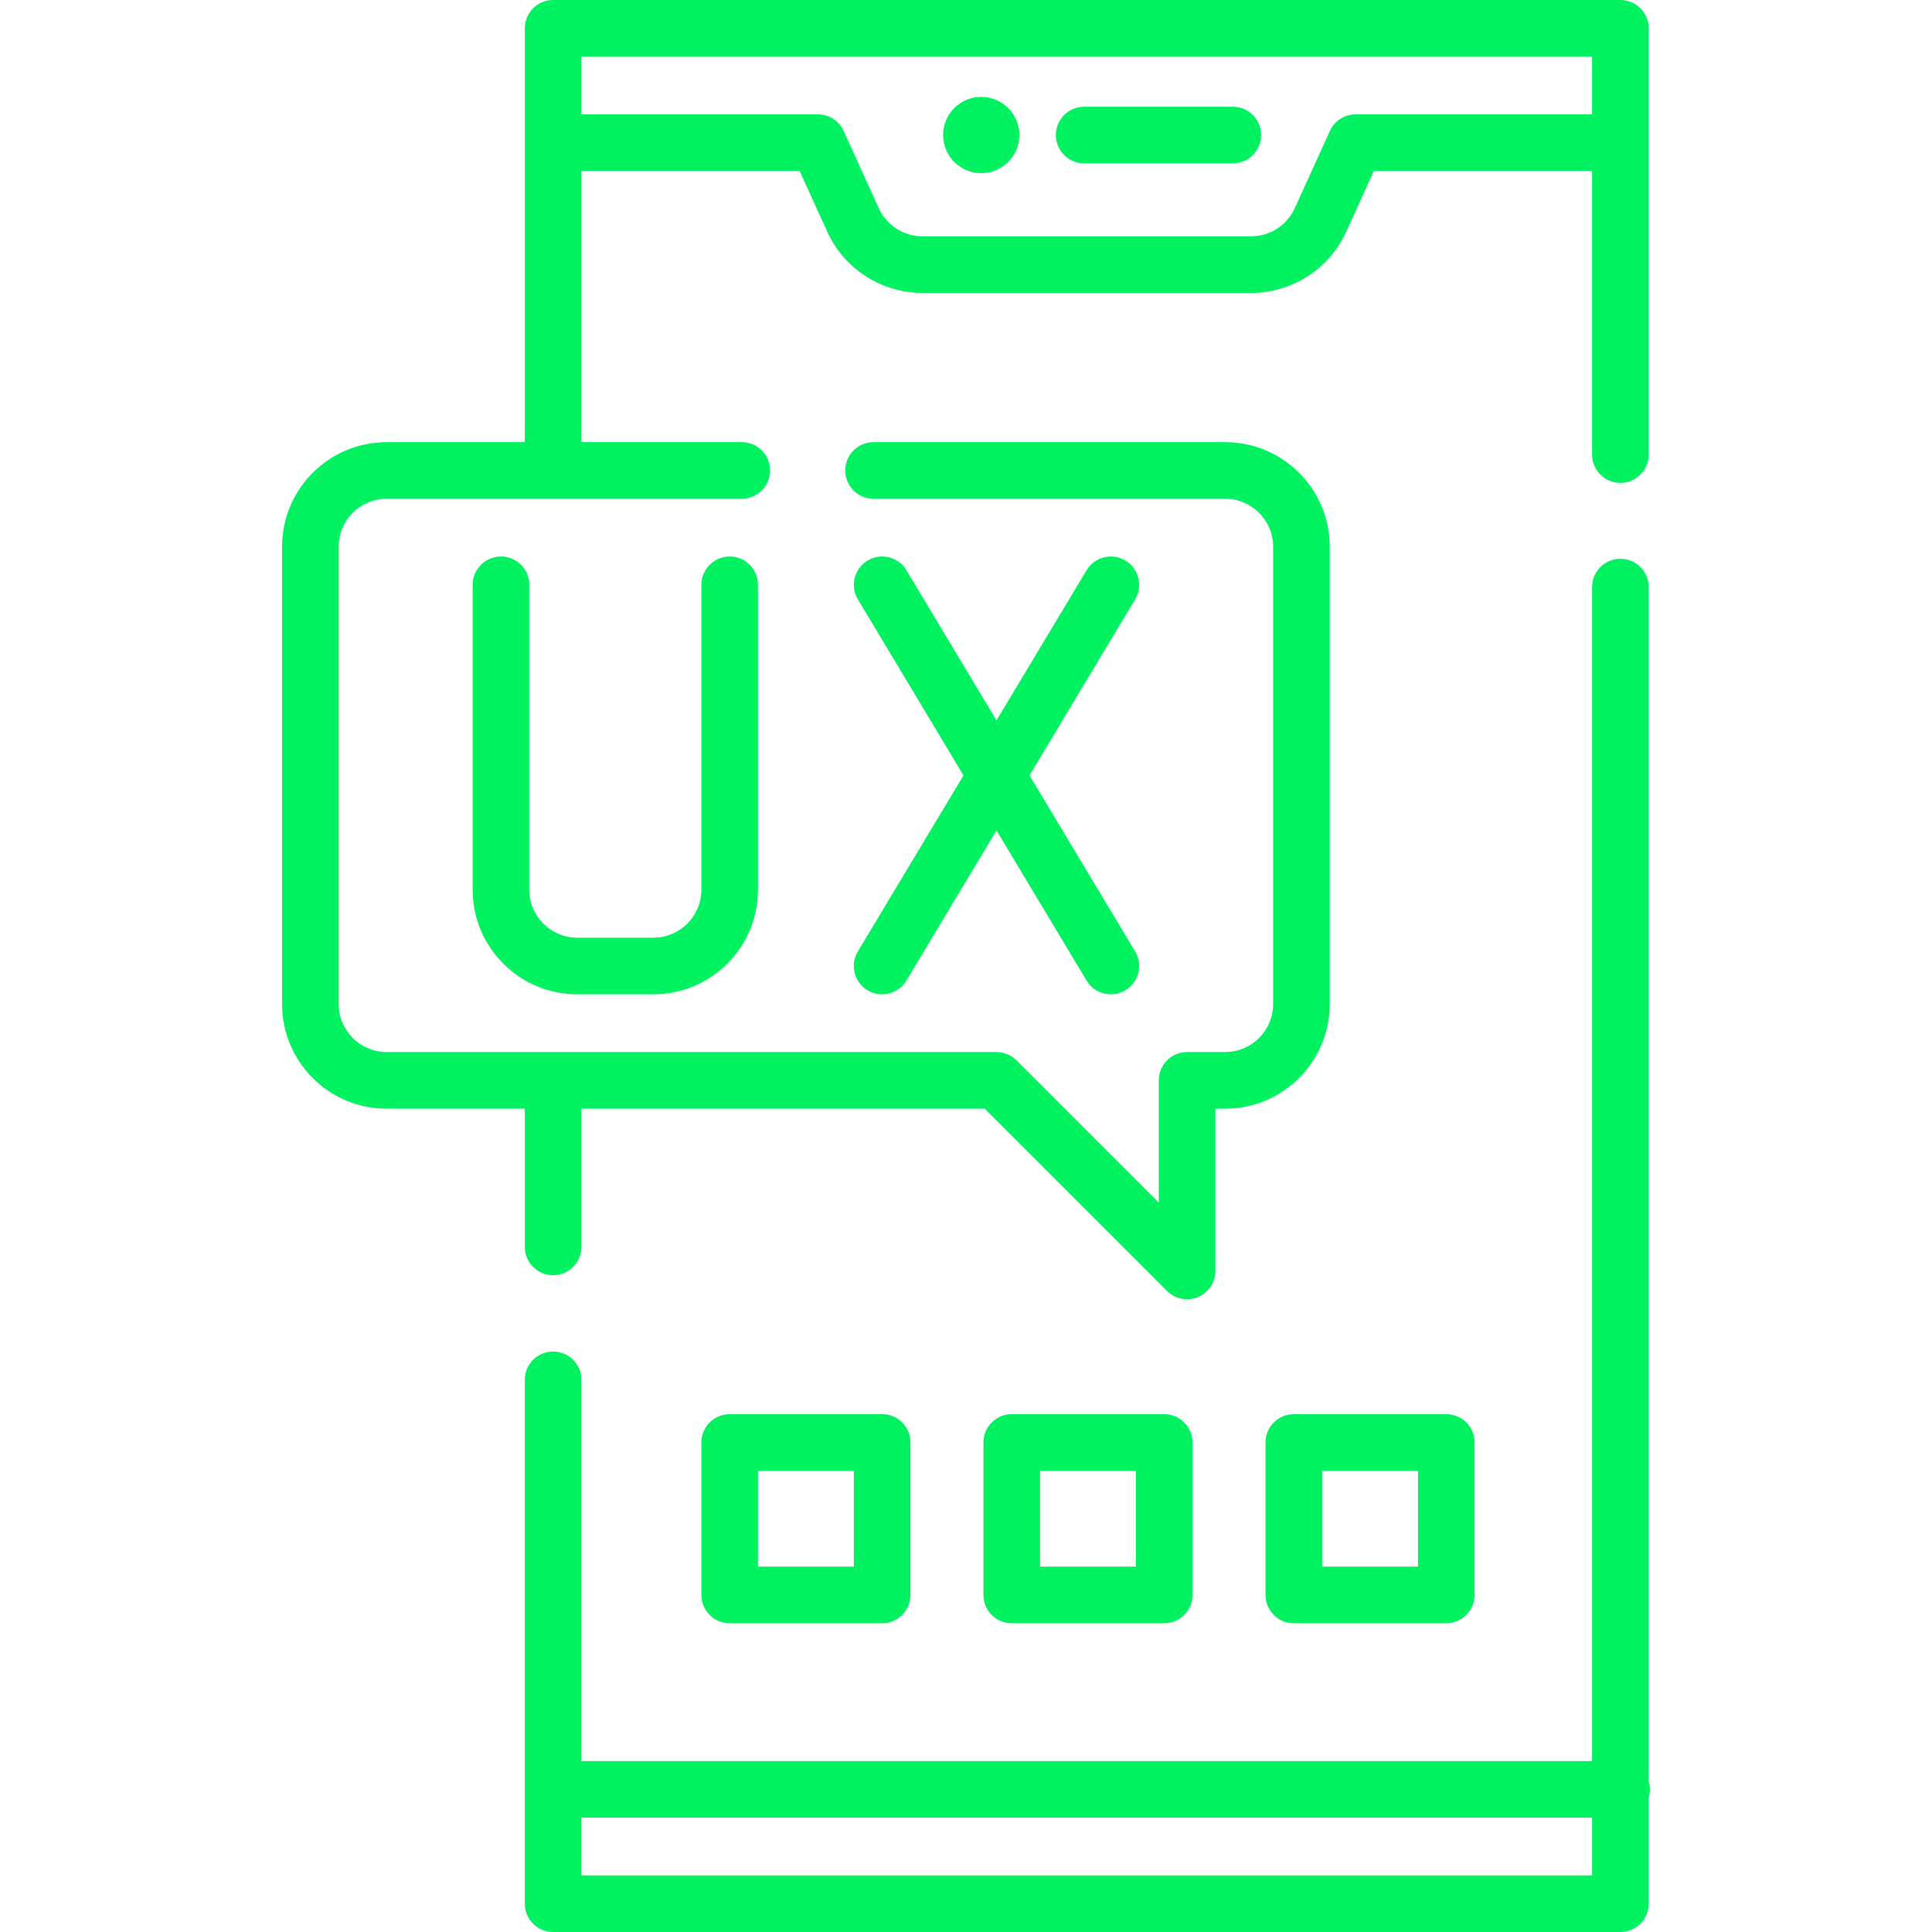
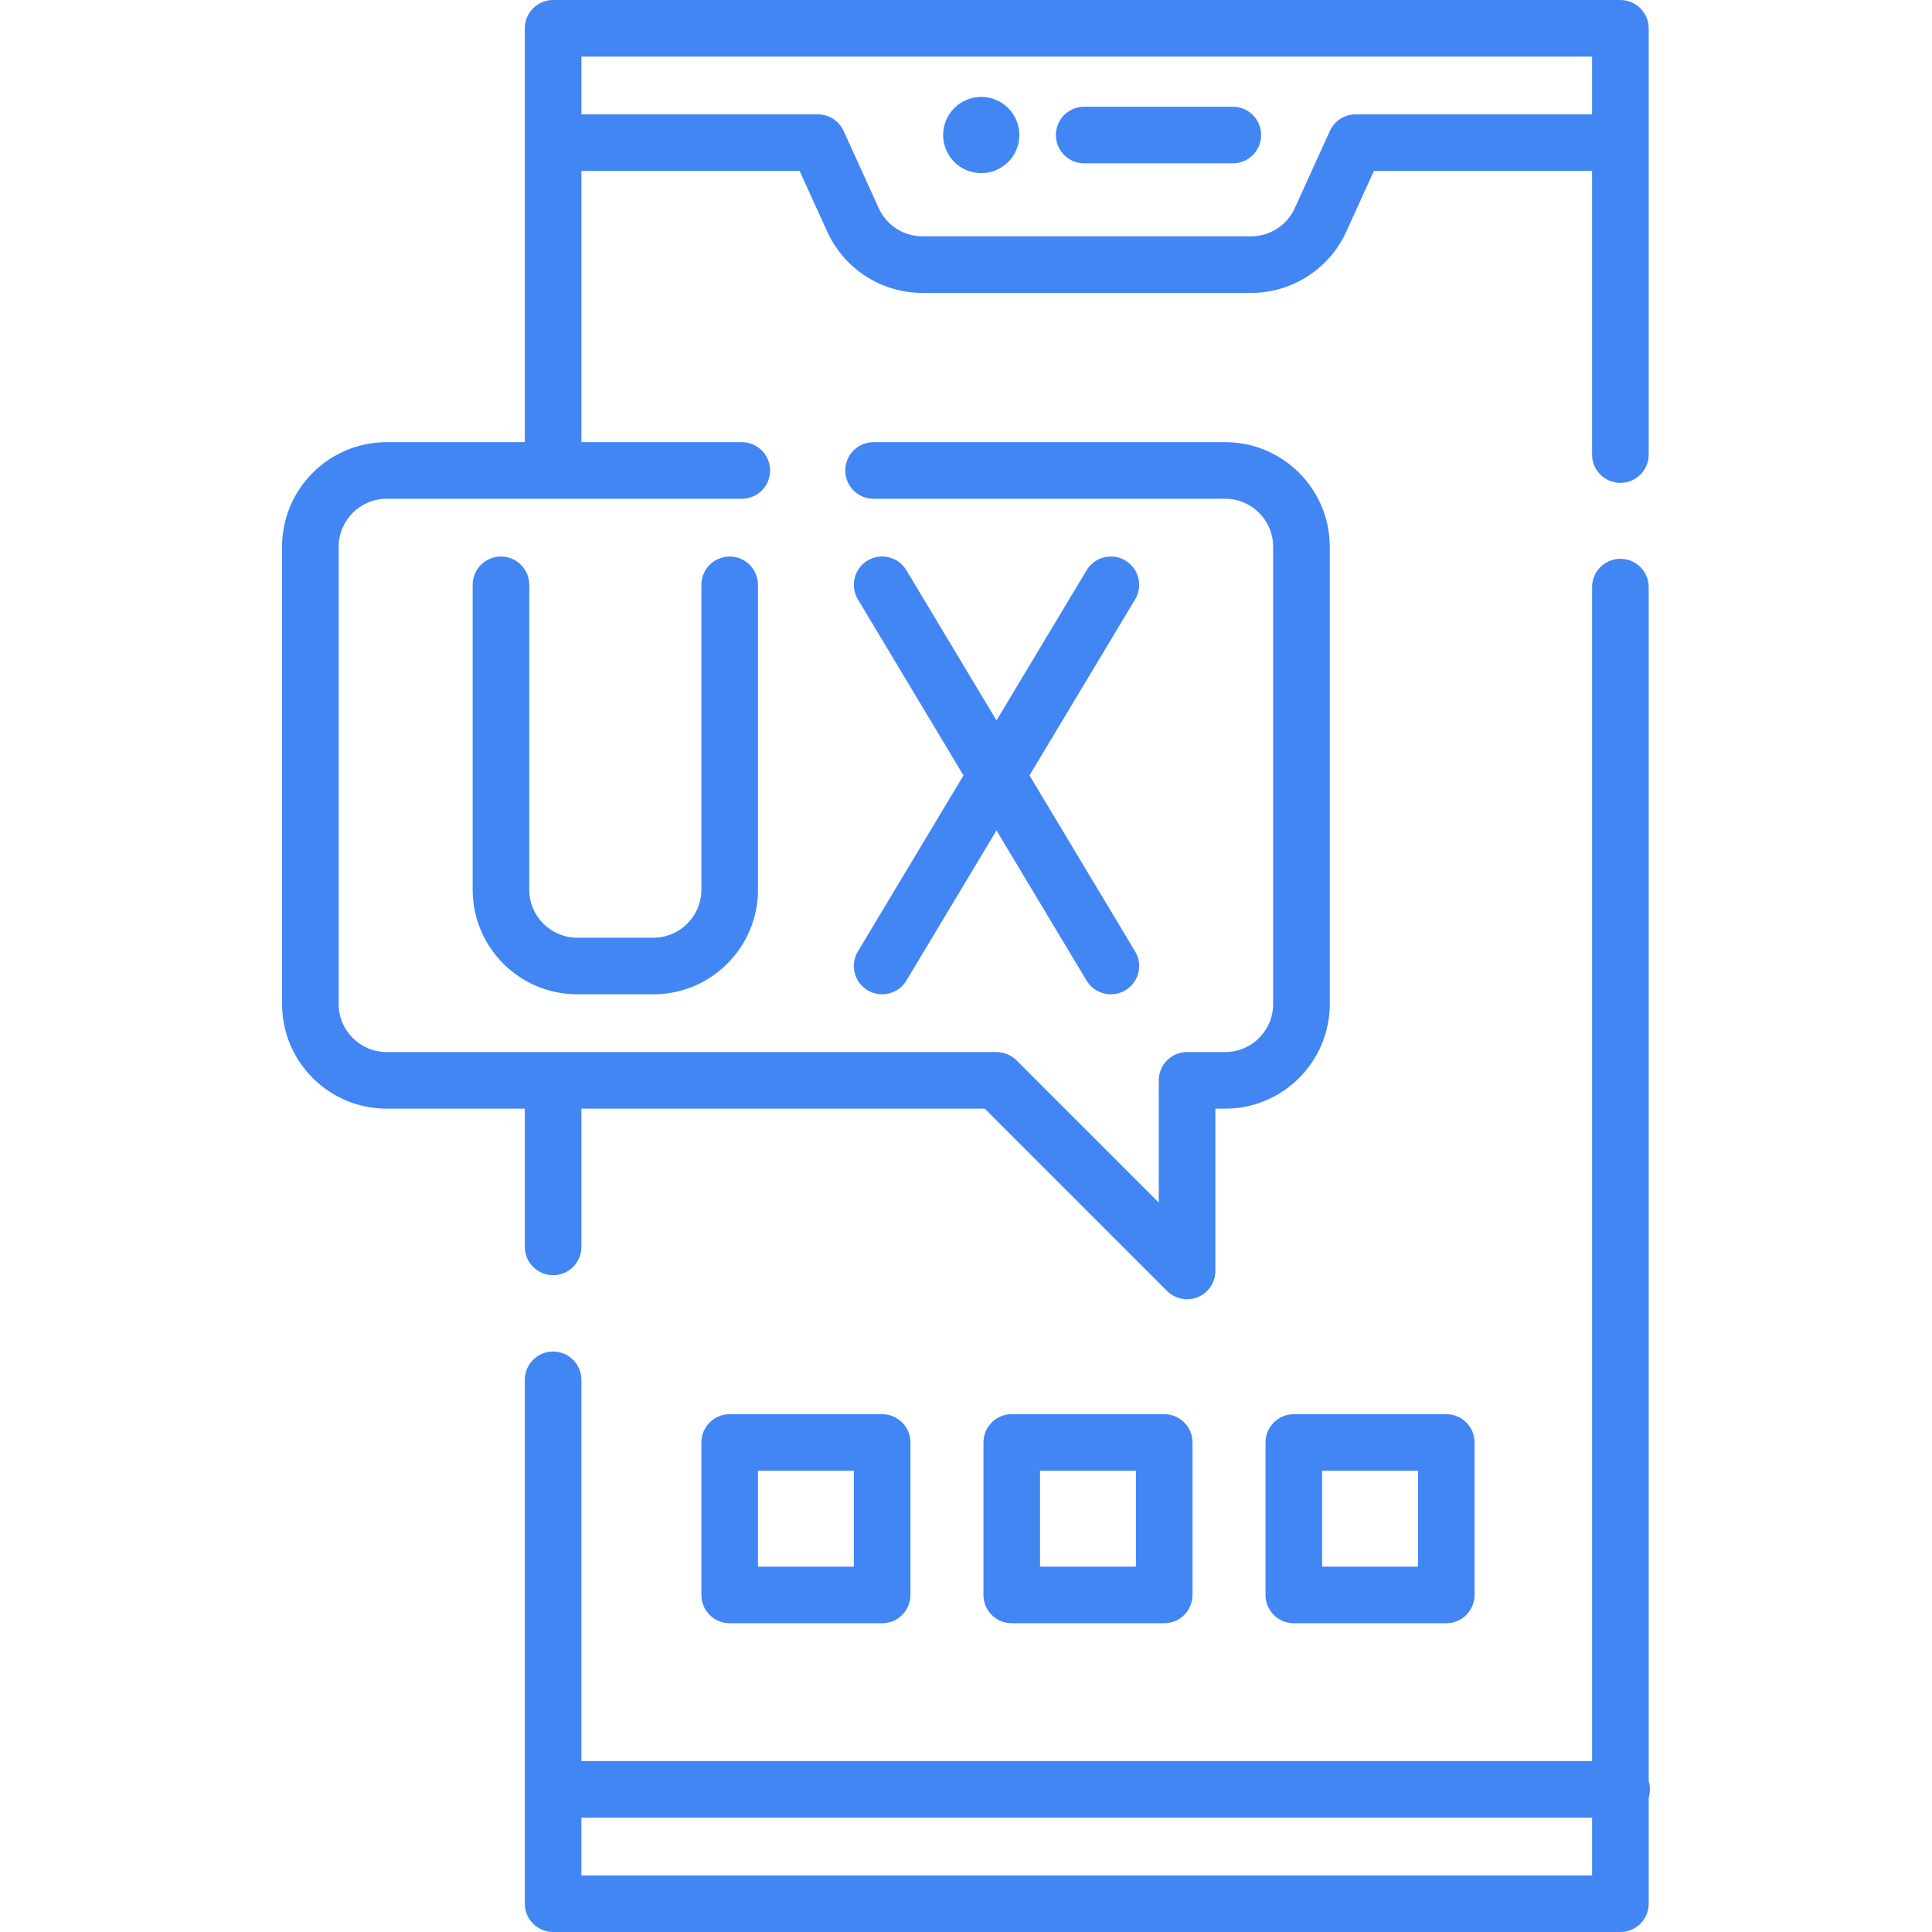
<svg xmlns="http://www.w3.org/2000/svg" width="512" height="512" viewBox="0 0 512 512" fill="none">
-   <path d="M260.041 45.887C265.62 45.887 270.143 41.364 270.143 35.785C270.143 30.206 265.62 25.683 260.041 25.683C254.462 25.683 249.939 30.206 249.939 35.785C249.939 41.364 254.462 45.887 260.041 45.887Z" fill="#00F260" />
-   <path d="M287.315 43.285H326.711C330.854 43.285 334.211 39.927 334.211 35.785C334.211 31.643 330.854 28.285 326.711 28.285H287.315C283.172 28.285 279.815 31.643 279.815 35.785C279.815 39.927 283.173 43.285 287.315 43.285Z" fill="#00F260" />
-   <path d="M132.76 147.484C128.617 147.484 125.26 150.842 125.26 154.984V235.797C125.26 251.072 137.688 263.5 152.964 263.5H173.167C188.442 263.5 200.87 251.072 200.87 235.797V154.984C200.87 150.842 197.513 147.484 193.37 147.484C189.227 147.484 185.87 150.842 185.87 154.984V235.797C185.87 242.801 180.172 248.5 173.167 248.5H152.964C145.959 248.5 140.26 242.801 140.26 235.797V154.984C140.26 150.842 136.902 147.484 132.76 147.484V147.484Z" fill="#00F260" />
-   <path d="M229.918 262.431C231.126 263.156 232.456 263.501 233.77 263.501C236.318 263.501 238.802 262.203 240.208 259.859L264.081 220.07L287.954 259.859C289.361 262.203 291.845 263.501 294.392 263.501C295.705 263.501 297.036 263.156 298.244 262.431C301.796 260.3 302.948 255.693 300.817 252.141L272.828 205.492L300.817 158.843C302.948 155.291 301.796 150.684 298.244 148.553C294.692 146.422 290.085 147.574 287.954 151.125L264.081 190.914L240.208 151.125C238.075 147.573 233.47 146.423 229.918 148.553C226.366 150.684 225.214 155.291 227.345 158.843L255.334 205.492L227.345 252.141C225.214 255.693 226.366 260.3 229.918 262.431V262.431Z" fill="#00F260" />
-   <path d="M193.37 374.771C189.227 374.771 185.87 378.129 185.87 382.271V422.677C185.87 426.819 189.227 430.177 193.37 430.177H233.776C237.919 430.177 241.276 426.819 241.276 422.677V382.271C241.276 378.129 237.919 374.771 233.776 374.771H193.37ZM226.276 415.177H200.87V389.771H226.276V415.177Z" fill="#00F260" />
-   <path d="M308.528 374.771H268.122C263.979 374.771 260.622 378.129 260.622 382.271V422.677C260.622 426.819 263.979 430.177 268.122 430.177H308.528C312.671 430.177 316.028 426.819 316.028 422.677V382.271C316.028 378.128 312.671 374.771 308.528 374.771ZM301.028 415.177H275.622V389.771H301.028V415.177Z" fill="#00F260" />
-   <path d="M342.874 374.771C338.731 374.771 335.374 378.129 335.374 382.271V422.677C335.374 426.819 338.731 430.177 342.874 430.177H383.28C387.423 430.177 390.78 426.819 390.78 422.677V382.271C390.78 378.129 387.423 374.771 383.28 374.771H342.874ZM375.78 415.177H350.374V389.771H375.78V415.177Z" fill="#00F260" />
-   <path d="M437.248 474.195C437.248 473.435 437.133 472.703 436.923 472.011V155.583C436.923 151.441 433.566 148.083 429.423 148.083C425.28 148.083 421.923 151.441 421.923 155.583V466.695H154.077V365.667C154.077 361.525 150.72 358.167 146.577 358.167C142.434 358.167 139.077 361.525 139.077 365.667V504.5C139.077 508.642 142.434 512 146.577 512H429.423C433.566 512 436.923 508.642 436.923 504.5V476.379C437.133 475.688 437.248 474.955 437.248 474.195ZM154.077 497V481.695H421.923V497H154.077Z" fill="#00F260" />
-   <path d="M139.08 330.44C139.08 334.582 142.437 337.94 146.58 337.94C150.723 337.94 154.08 334.582 154.08 330.44V293.805H260.975L309.287 342.117C310.723 343.552 312.641 344.314 314.593 344.314C315.559 344.314 316.533 344.127 317.461 343.743C320.264 342.582 322.091 339.847 322.091 336.814V293.806H324.693C339.968 293.806 352.396 281.378 352.396 266.103V144.882C352.396 129.606 339.968 117.178 324.693 117.178H231.5C227.357 117.178 224 120.536 224 124.678C224 128.82 227.357 132.178 231.5 132.178H324.691C331.696 132.178 337.394 137.877 337.394 144.882V266.101C337.394 273.105 331.696 278.804 324.691 278.804H314.59C310.447 278.804 307.09 282.162 307.09 286.304V318.706L269.385 281.001C267.978 279.594 266.071 278.804 264.081 278.804H146.677C146.645 278.804 146.613 278.799 146.58 278.799C146.547 278.799 146.516 278.803 146.483 278.804H102.455C95.45 278.804 89.752 273.105 89.752 266.101V144.882C89.752 137.877 95.45 132.178 102.455 132.178H196.583C200.726 132.178 204.083 128.82 204.083 124.678C204.083 120.536 200.726 117.178 196.583 117.178H154.08V45.305H211.911L219.223 61.391C223.707 71.256 233.607 77.63 244.444 77.63H331.557C342.394 77.63 352.293 71.255 356.778 61.391L364.09 45.305H421.921V120.471C421.921 124.613 425.278 127.971 429.421 127.971C433.564 127.971 436.921 124.613 436.921 120.471V7.5C436.921 3.358 433.564 0 429.421 0H146.58C142.437 0 139.08 3.358 139.08 7.5V117.179H102.455C87.18 117.179 74.752 129.607 74.752 144.883V266.102C74.752 281.377 87.18 293.805 102.455 293.805H139.08V330.44ZM421.92 15V30.305H359.26C356.319 30.305 353.65 32.024 352.432 34.701L343.121 55.183C341.065 59.706 336.526 62.629 331.557 62.629H244.444C239.474 62.629 234.935 59.706 232.88 55.183L223.569 34.701C222.351 32.023 219.682 30.305 216.741 30.305H154.081V15H421.92Z" fill="#00F260" />
+   <path d="M260.041 45.887C265.62 45.887 270.143 41.364 270.143 35.785C270.143 30.206 265.62 25.683 260.041 25.683C254.462 25.683 249.939 30.206 249.939 35.785C249.939 41.364 254.462 45.887 260.041 45.887Z" fill="#4286f4" />
+   <path d="M287.315 43.285H326.711C330.854 43.285 334.211 39.927 334.211 35.785C334.211 31.643 330.854 28.285 326.711 28.285H287.315C283.172 28.285 279.815 31.643 279.815 35.785C279.815 39.927 283.173 43.285 287.315 43.285Z" fill="#4286f4" />
+   <path d="M132.76 147.484C128.617 147.484 125.26 150.842 125.26 154.984V235.797C125.26 251.072 137.688 263.5 152.964 263.5H173.167C188.442 263.5 200.87 251.072 200.87 235.797V154.984C200.87 150.842 197.513 147.484 193.37 147.484C189.227 147.484 185.87 150.842 185.87 154.984V235.797C185.87 242.801 180.172 248.5 173.167 248.5H152.964C145.959 248.5 140.26 242.801 140.26 235.797V154.984C140.26 150.842 136.902 147.484 132.76 147.484V147.484Z" fill="#4286f4" />
+   <path d="M229.918 262.431C231.126 263.156 232.456 263.501 233.77 263.501C236.318 263.501 238.802 262.203 240.208 259.859L264.081 220.07L287.954 259.859C289.361 262.203 291.845 263.501 294.392 263.501C295.705 263.501 297.036 263.156 298.244 262.431C301.796 260.3 302.948 255.693 300.817 252.141L272.828 205.492L300.817 158.843C302.948 155.291 301.796 150.684 298.244 148.553C294.692 146.422 290.085 147.574 287.954 151.125L264.081 190.914L240.208 151.125C238.075 147.573 233.47 146.423 229.918 148.553C226.366 150.684 225.214 155.291 227.345 158.843L255.334 205.492L227.345 252.141C225.214 255.693 226.366 260.3 229.918 262.431V262.431Z" fill="#4286f4" />
+   <path d="M193.37 374.771C189.227 374.771 185.87 378.129 185.87 382.271V422.677C185.87 426.819 189.227 430.177 193.37 430.177H233.776C237.919 430.177 241.276 426.819 241.276 422.677V382.271C241.276 378.129 237.919 374.771 233.776 374.771H193.37ZM226.276 415.177H200.87V389.771H226.276V415.177Z" fill="#4286f4" />
+   <path d="M308.528 374.771H268.122C263.979 374.771 260.622 378.129 260.622 382.271V422.677C260.622 426.819 263.979 430.177 268.122 430.177H308.528C312.671 430.177 316.028 426.819 316.028 422.677V382.271C316.028 378.128 312.671 374.771 308.528 374.771ZM301.028 415.177H275.622V389.771H301.028V415.177Z" fill="#4286f4" />
+   <path d="M342.874 374.771C338.731 374.771 335.374 378.129 335.374 382.271V422.677C335.374 426.819 338.731 430.177 342.874 430.177H383.28C387.423 430.177 390.78 426.819 390.78 422.677V382.271C390.78 378.129 387.423 374.771 383.28 374.771H342.874ZM375.78 415.177H350.374V389.771H375.78V415.177Z" fill="#4286f4" />
+   <path d="M437.248 474.195C437.248 473.435 437.133 472.703 436.923 472.011V155.583C436.923 151.441 433.566 148.083 429.423 148.083C425.28 148.083 421.923 151.441 421.923 155.583V466.695H154.077V365.667C154.077 361.525 150.72 358.167 146.577 358.167C142.434 358.167 139.077 361.525 139.077 365.667V504.5C139.077 508.642 142.434 512 146.577 512H429.423C433.566 512 436.923 508.642 436.923 504.5V476.379C437.133 475.688 437.248 474.955 437.248 474.195ZM154.077 497V481.695H421.923V497H154.077Z" fill="#4286f4" />
+   <path d="M139.08 330.44C139.08 334.582 142.437 337.94 146.58 337.94C150.723 337.94 154.08 334.582 154.08 330.44V293.805H260.975L309.287 342.117C310.723 343.552 312.641 344.314 314.593 344.314C315.559 344.314 316.533 344.127 317.461 343.743C320.264 342.582 322.091 339.847 322.091 336.814V293.806H324.693C339.968 293.806 352.396 281.378 352.396 266.103V144.882C352.396 129.606 339.968 117.178 324.693 117.178H231.5C227.357 117.178 224 120.536 224 124.678C224 128.82 227.357 132.178 231.5 132.178H324.691C331.696 132.178 337.394 137.877 337.394 144.882V266.101C337.394 273.105 331.696 278.804 324.691 278.804H314.59C310.447 278.804 307.09 282.162 307.09 286.304V318.706L269.385 281.001C267.978 279.594 266.071 278.804 264.081 278.804H146.677C146.645 278.804 146.613 278.799 146.58 278.799C146.547 278.799 146.516 278.803 146.483 278.804H102.455C95.45 278.804 89.752 273.105 89.752 266.101V144.882C89.752 137.877 95.45 132.178 102.455 132.178H196.583C200.726 132.178 204.083 128.82 204.083 124.678C204.083 120.536 200.726 117.178 196.583 117.178H154.08V45.305H211.911L219.223 61.391C223.707 71.256 233.607 77.63 244.444 77.63H331.557C342.394 77.63 352.293 71.255 356.778 61.391L364.09 45.305H421.921V120.471C421.921 124.613 425.278 127.971 429.421 127.971C433.564 127.971 436.921 124.613 436.921 120.471V7.5C436.921 3.358 433.564 0 429.421 0H146.58C142.437 0 139.08 3.358 139.08 7.5V117.179H102.455C87.18 117.179 74.752 129.607 74.752 144.883V266.102C74.752 281.377 87.18 293.805 102.455 293.805H139.08V330.44ZM421.92 15V30.305H359.26C356.319 30.305 353.65 32.024 352.432 34.701L343.121 55.183C341.065 59.706 336.526 62.629 331.557 62.629H244.444C239.474 62.629 234.935 59.706 232.88 55.183L223.569 34.701C222.351 32.023 219.682 30.305 216.741 30.305H154.081V15H421.92Z" fill="#4286f4" />
</svg>
